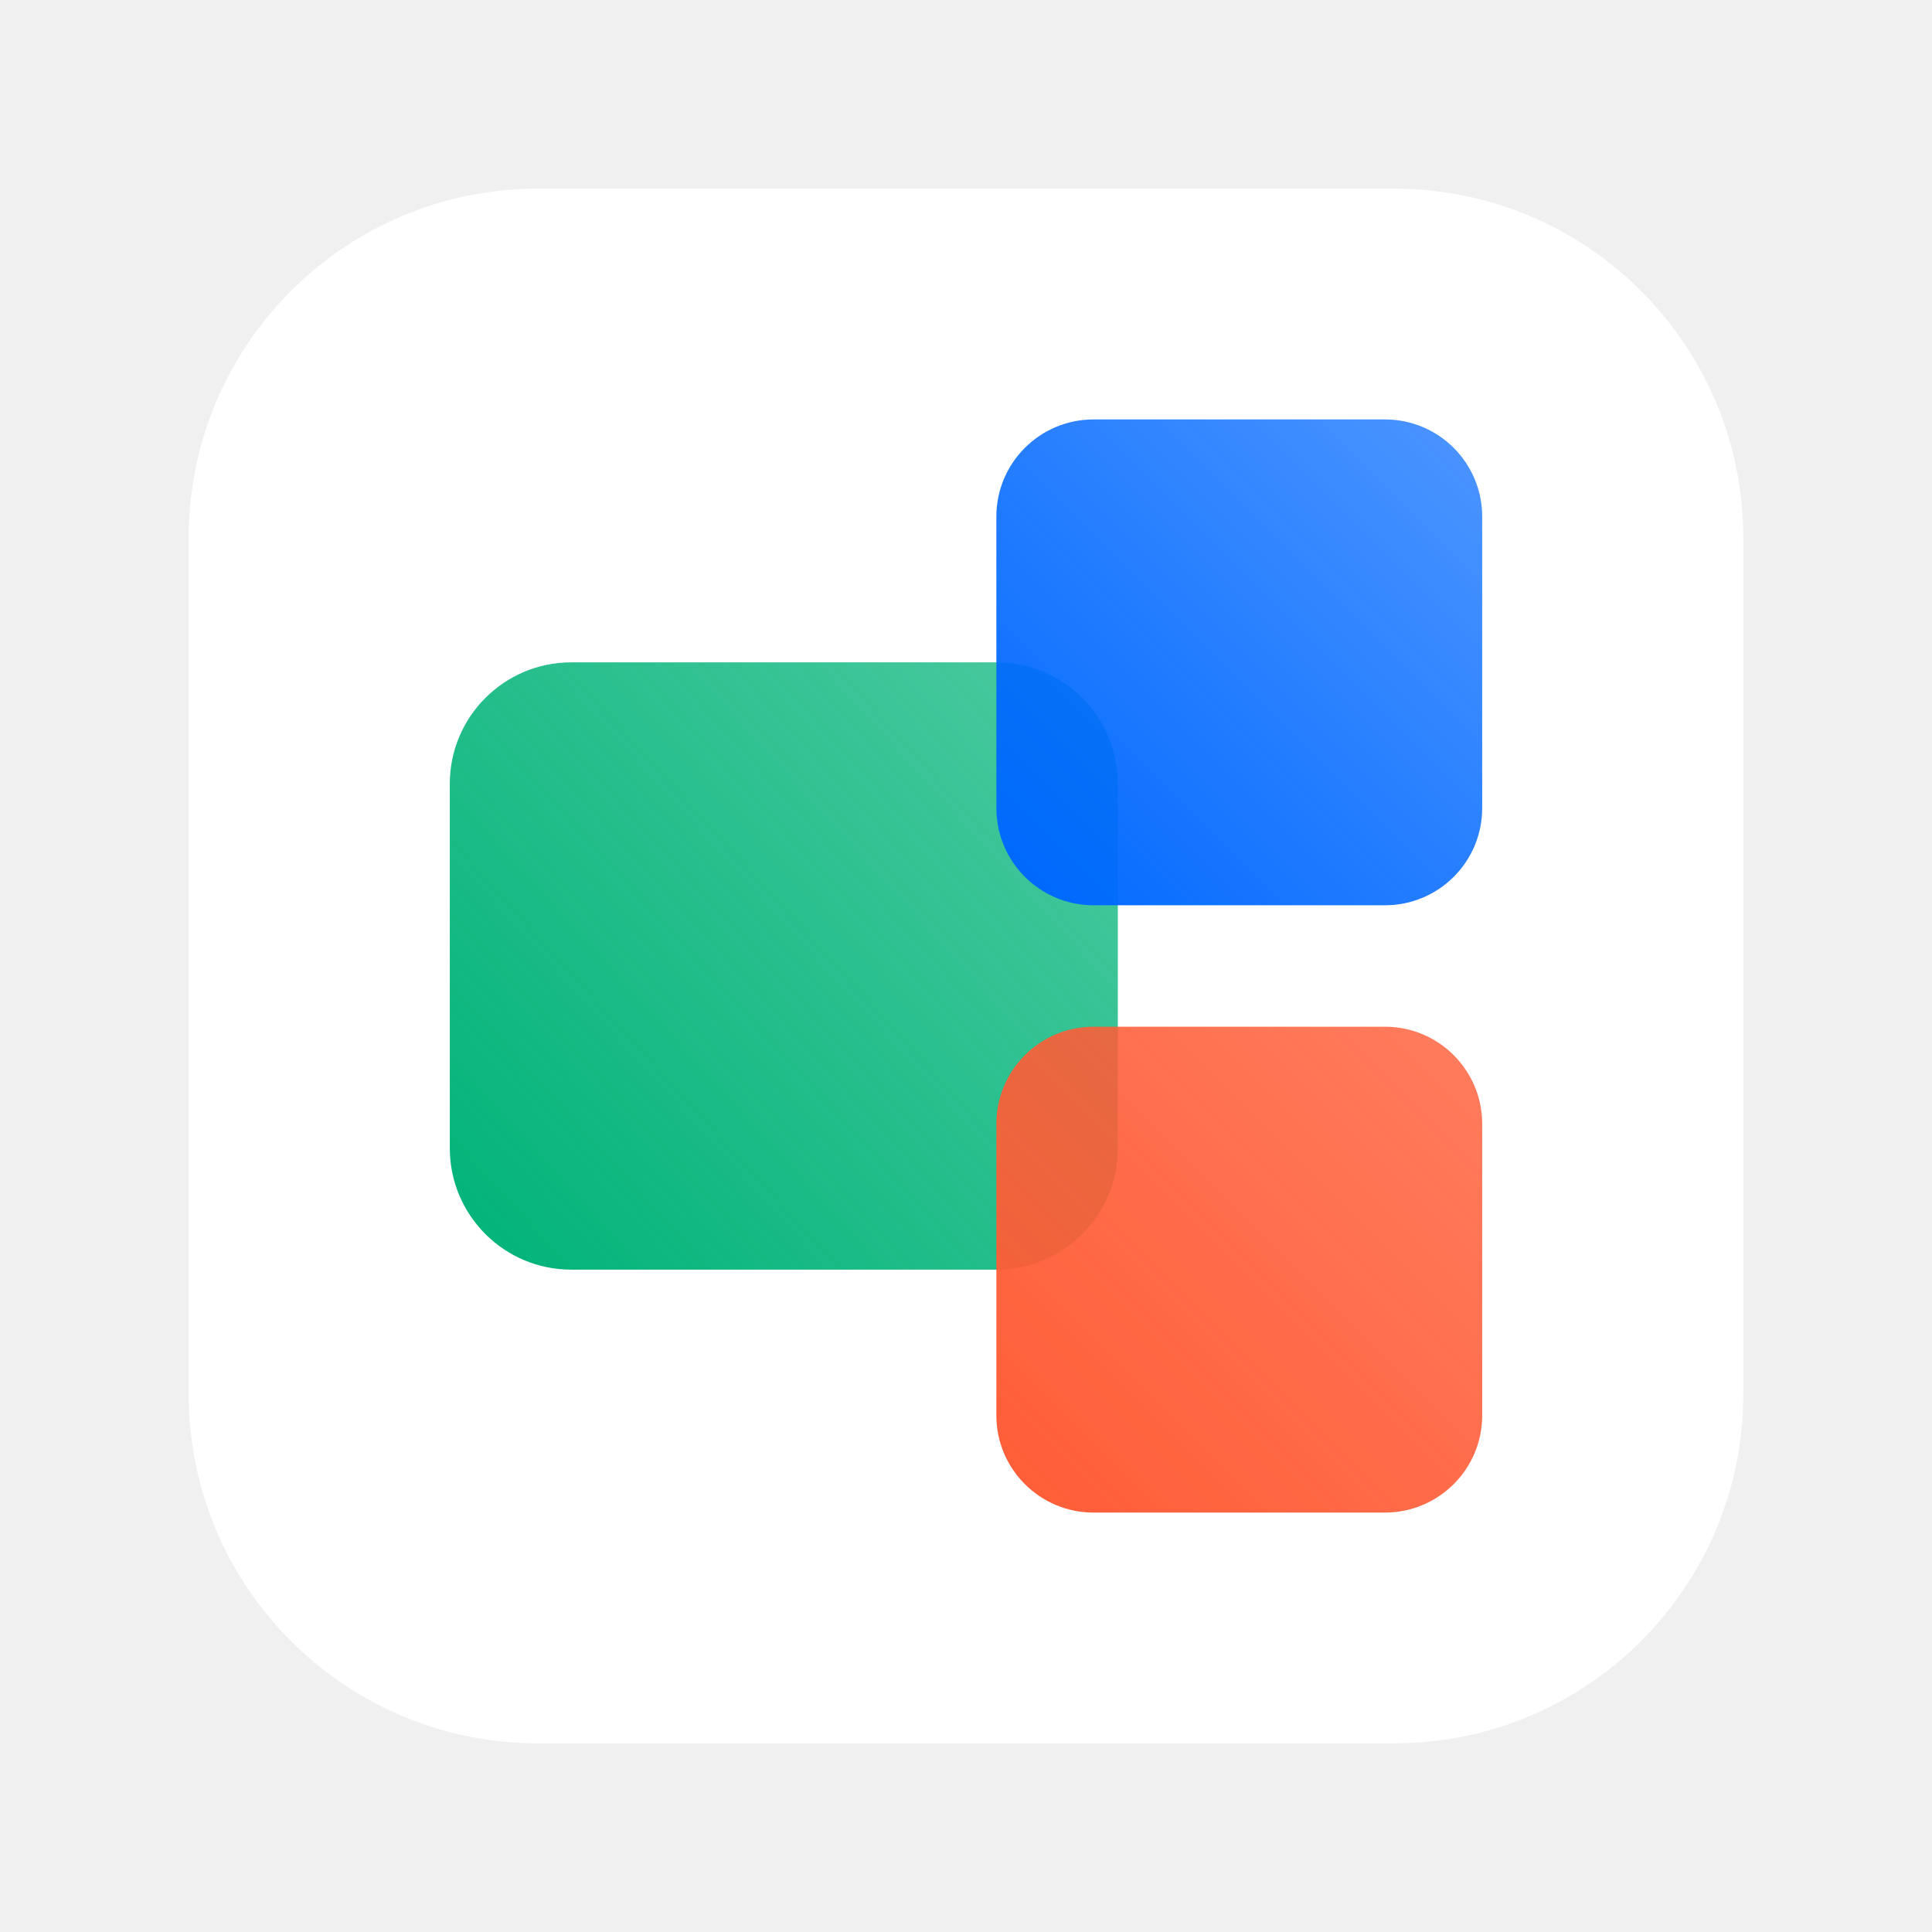
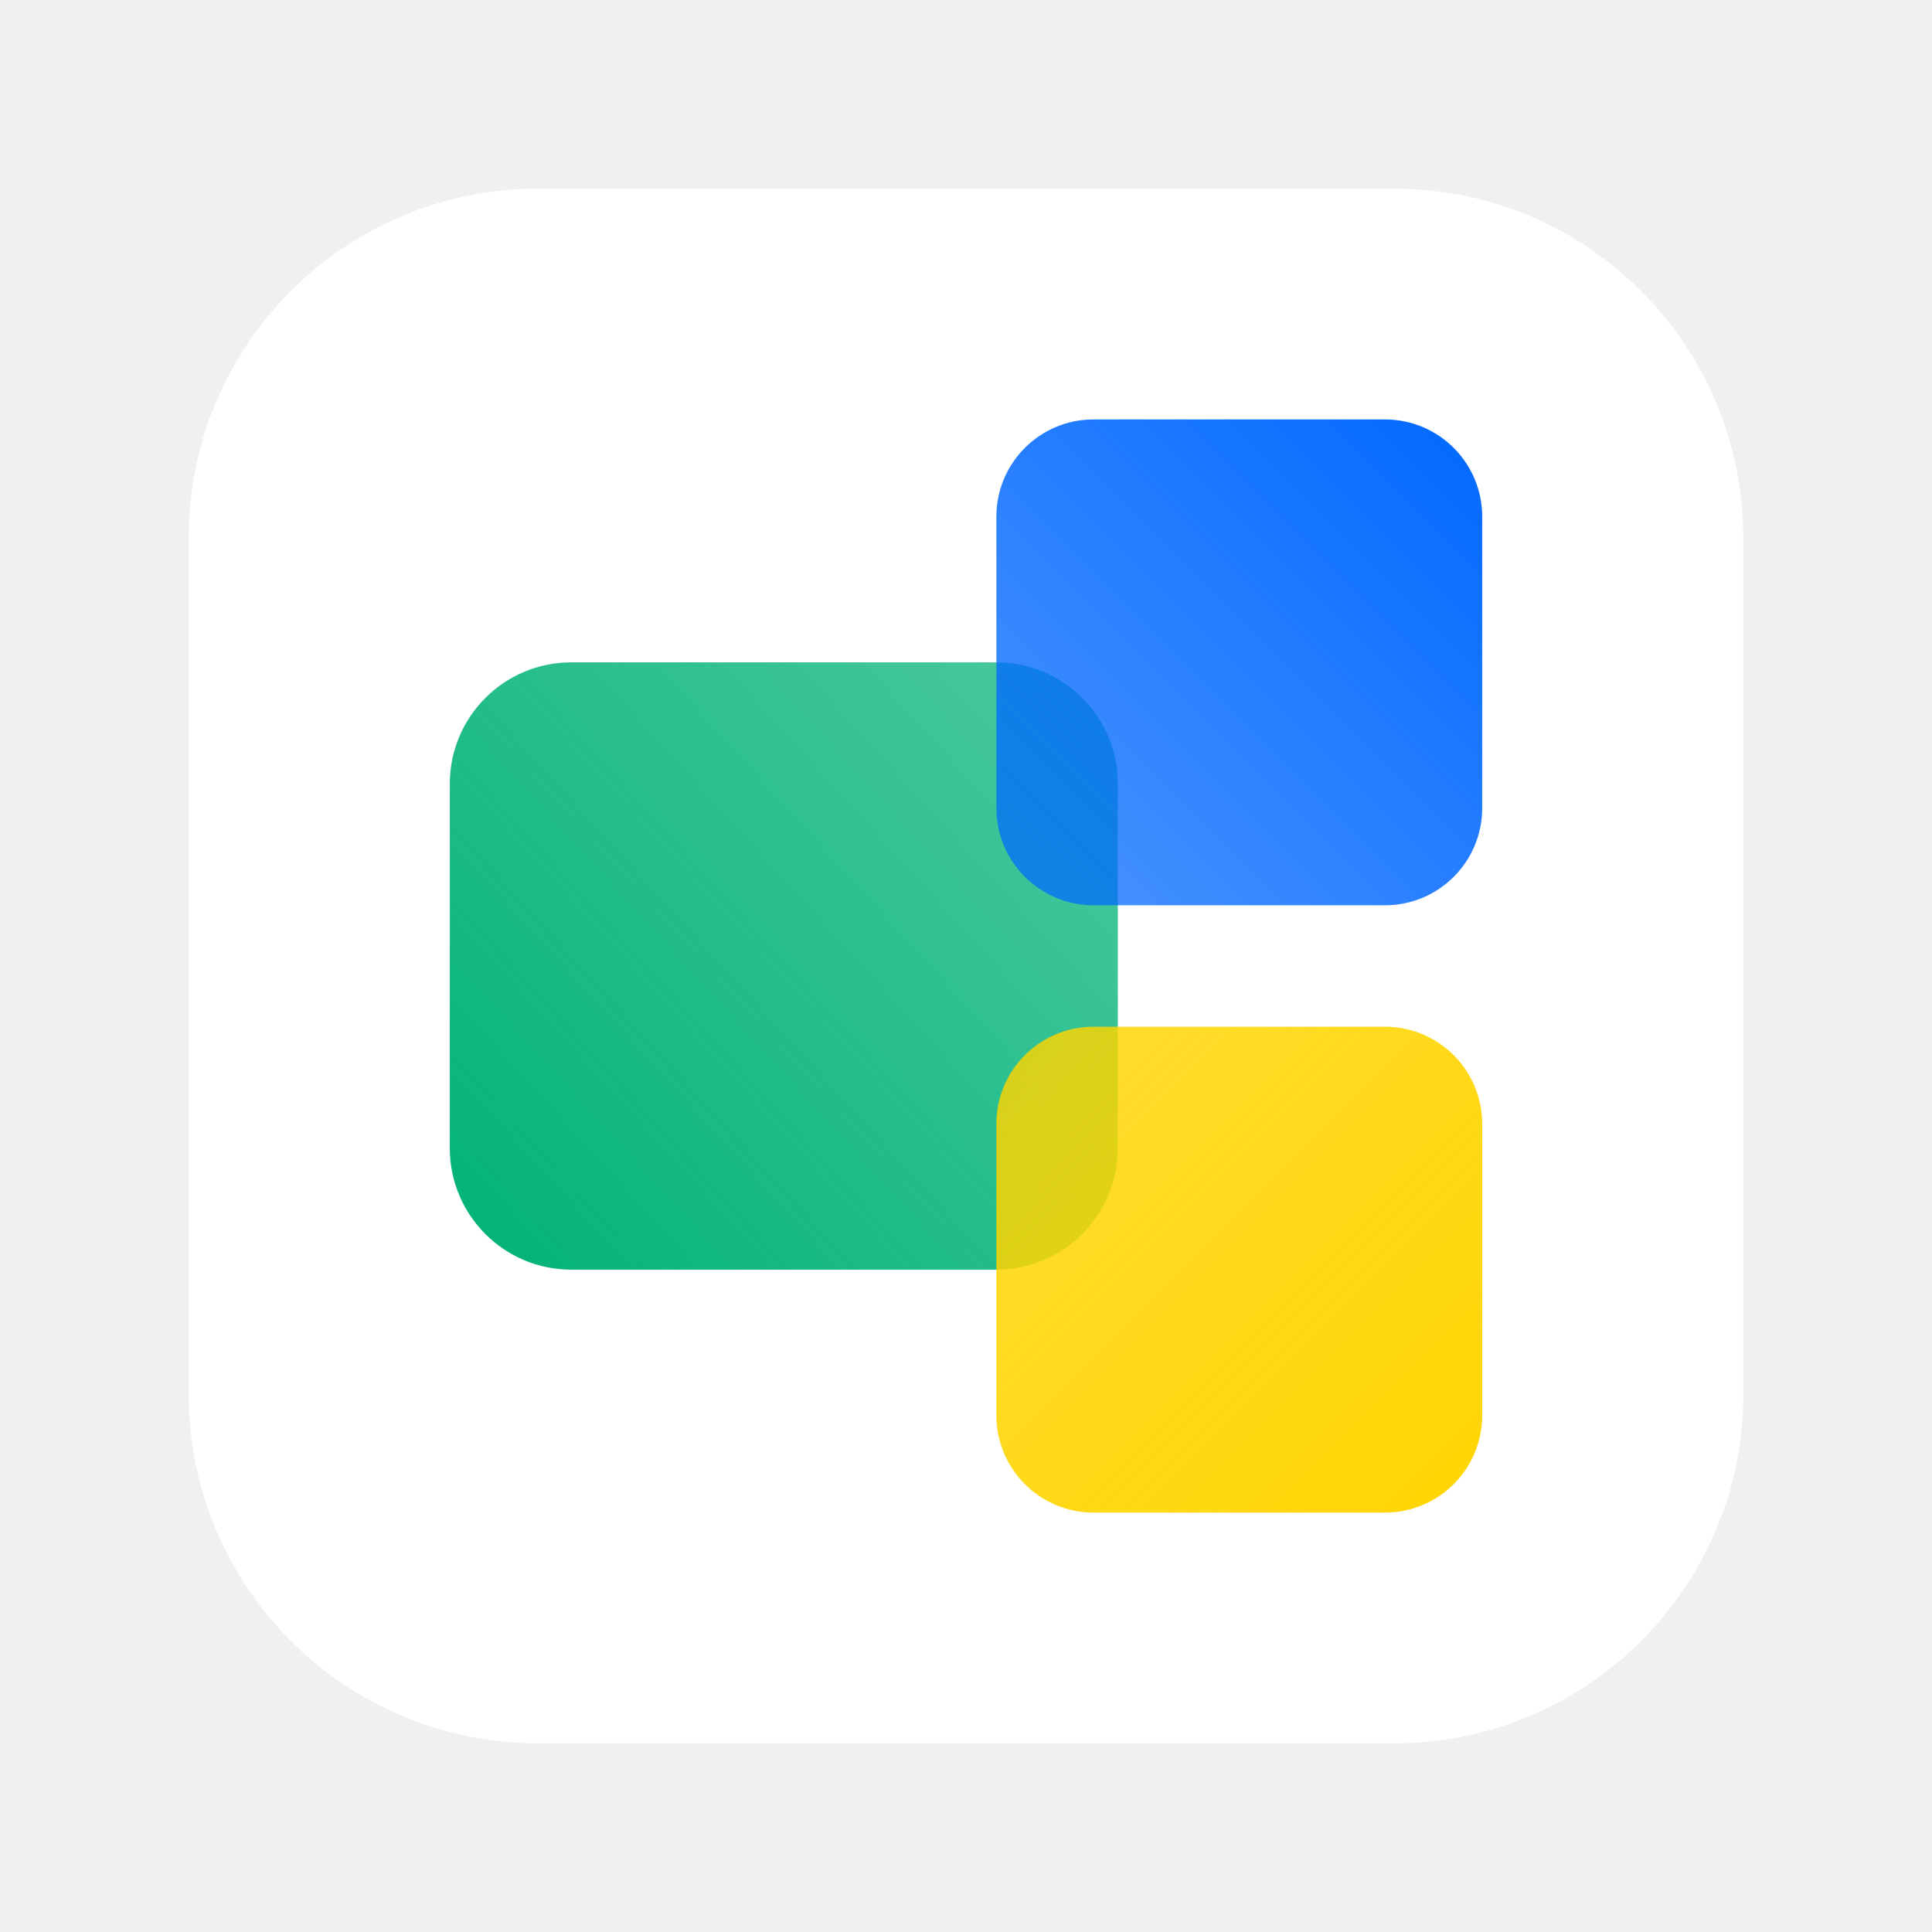
<svg xmlns="http://www.w3.org/2000/svg" width="512" height="512" viewBox="0 0 512 512" fill="none">
  <g transform="translate(50.0 50.0) scale(0.8046875)">
    <rect width="512" height="512" rx="115" fill="white" />
    <rect x="86" y="156" width="220" height="200" rx="40" fill="url(#g0)" />
    <rect x="266" y="76" width="160" height="160" rx="32" fill="url(#g1)" />
    <rect x="266" y="276" width="160" height="160" rx="32" fill="url(#g2)" />
  </g>
  <defs>
    <linearGradient id="g0" x1="86" y1="356" x2="306" y2="156" gradientUnits="userSpaceOnUse">
-       <stop stop-color="#00B378" />
-       <stop offset="1" stop-color="#00B378" stop-opacity="0.7" />
+       <stop stop-color="#00B278" stop-opacity="1" />
+       <stop offset="1" stop-color="#00B278" stop-opacity="0.7" />
    </linearGradient>
    <linearGradient id="g1" x1="266" y1="236" x2="426" y2="76" gradientUnits="userSpaceOnUse">
-       <stop stop-color="#0068FF" />
-       <stop offset="1" stop-color="#0068FF" stop-opacity="0.7" />
+       <stop stop-color="#0068FF" stop-opacity="0.7" />
+       <stop offset="1" stop-color="#0068FF" stop-opacity="1" />
    </linearGradient>
-     <linearGradient id="g2" x1="266" y1="436" x2="426" y2="276" gradientUnits="userSpaceOnUse">
-       <stop stop-color="#FF5C36" />
-       <stop offset="1" stop-color="#FF5C36" stop-opacity="0.8" />
+     <linearGradient id="g2" x1="426" y1="436" x2="266" y2="276" gradientUnits="userSpaceOnUse">
+       <stop stop-color="#FFD500" stop-opacity="1" />
+       <stop offset="1" stop-color="#FFD500" stop-opacity="0.8" />
    </linearGradient>
  </defs>
</svg>
